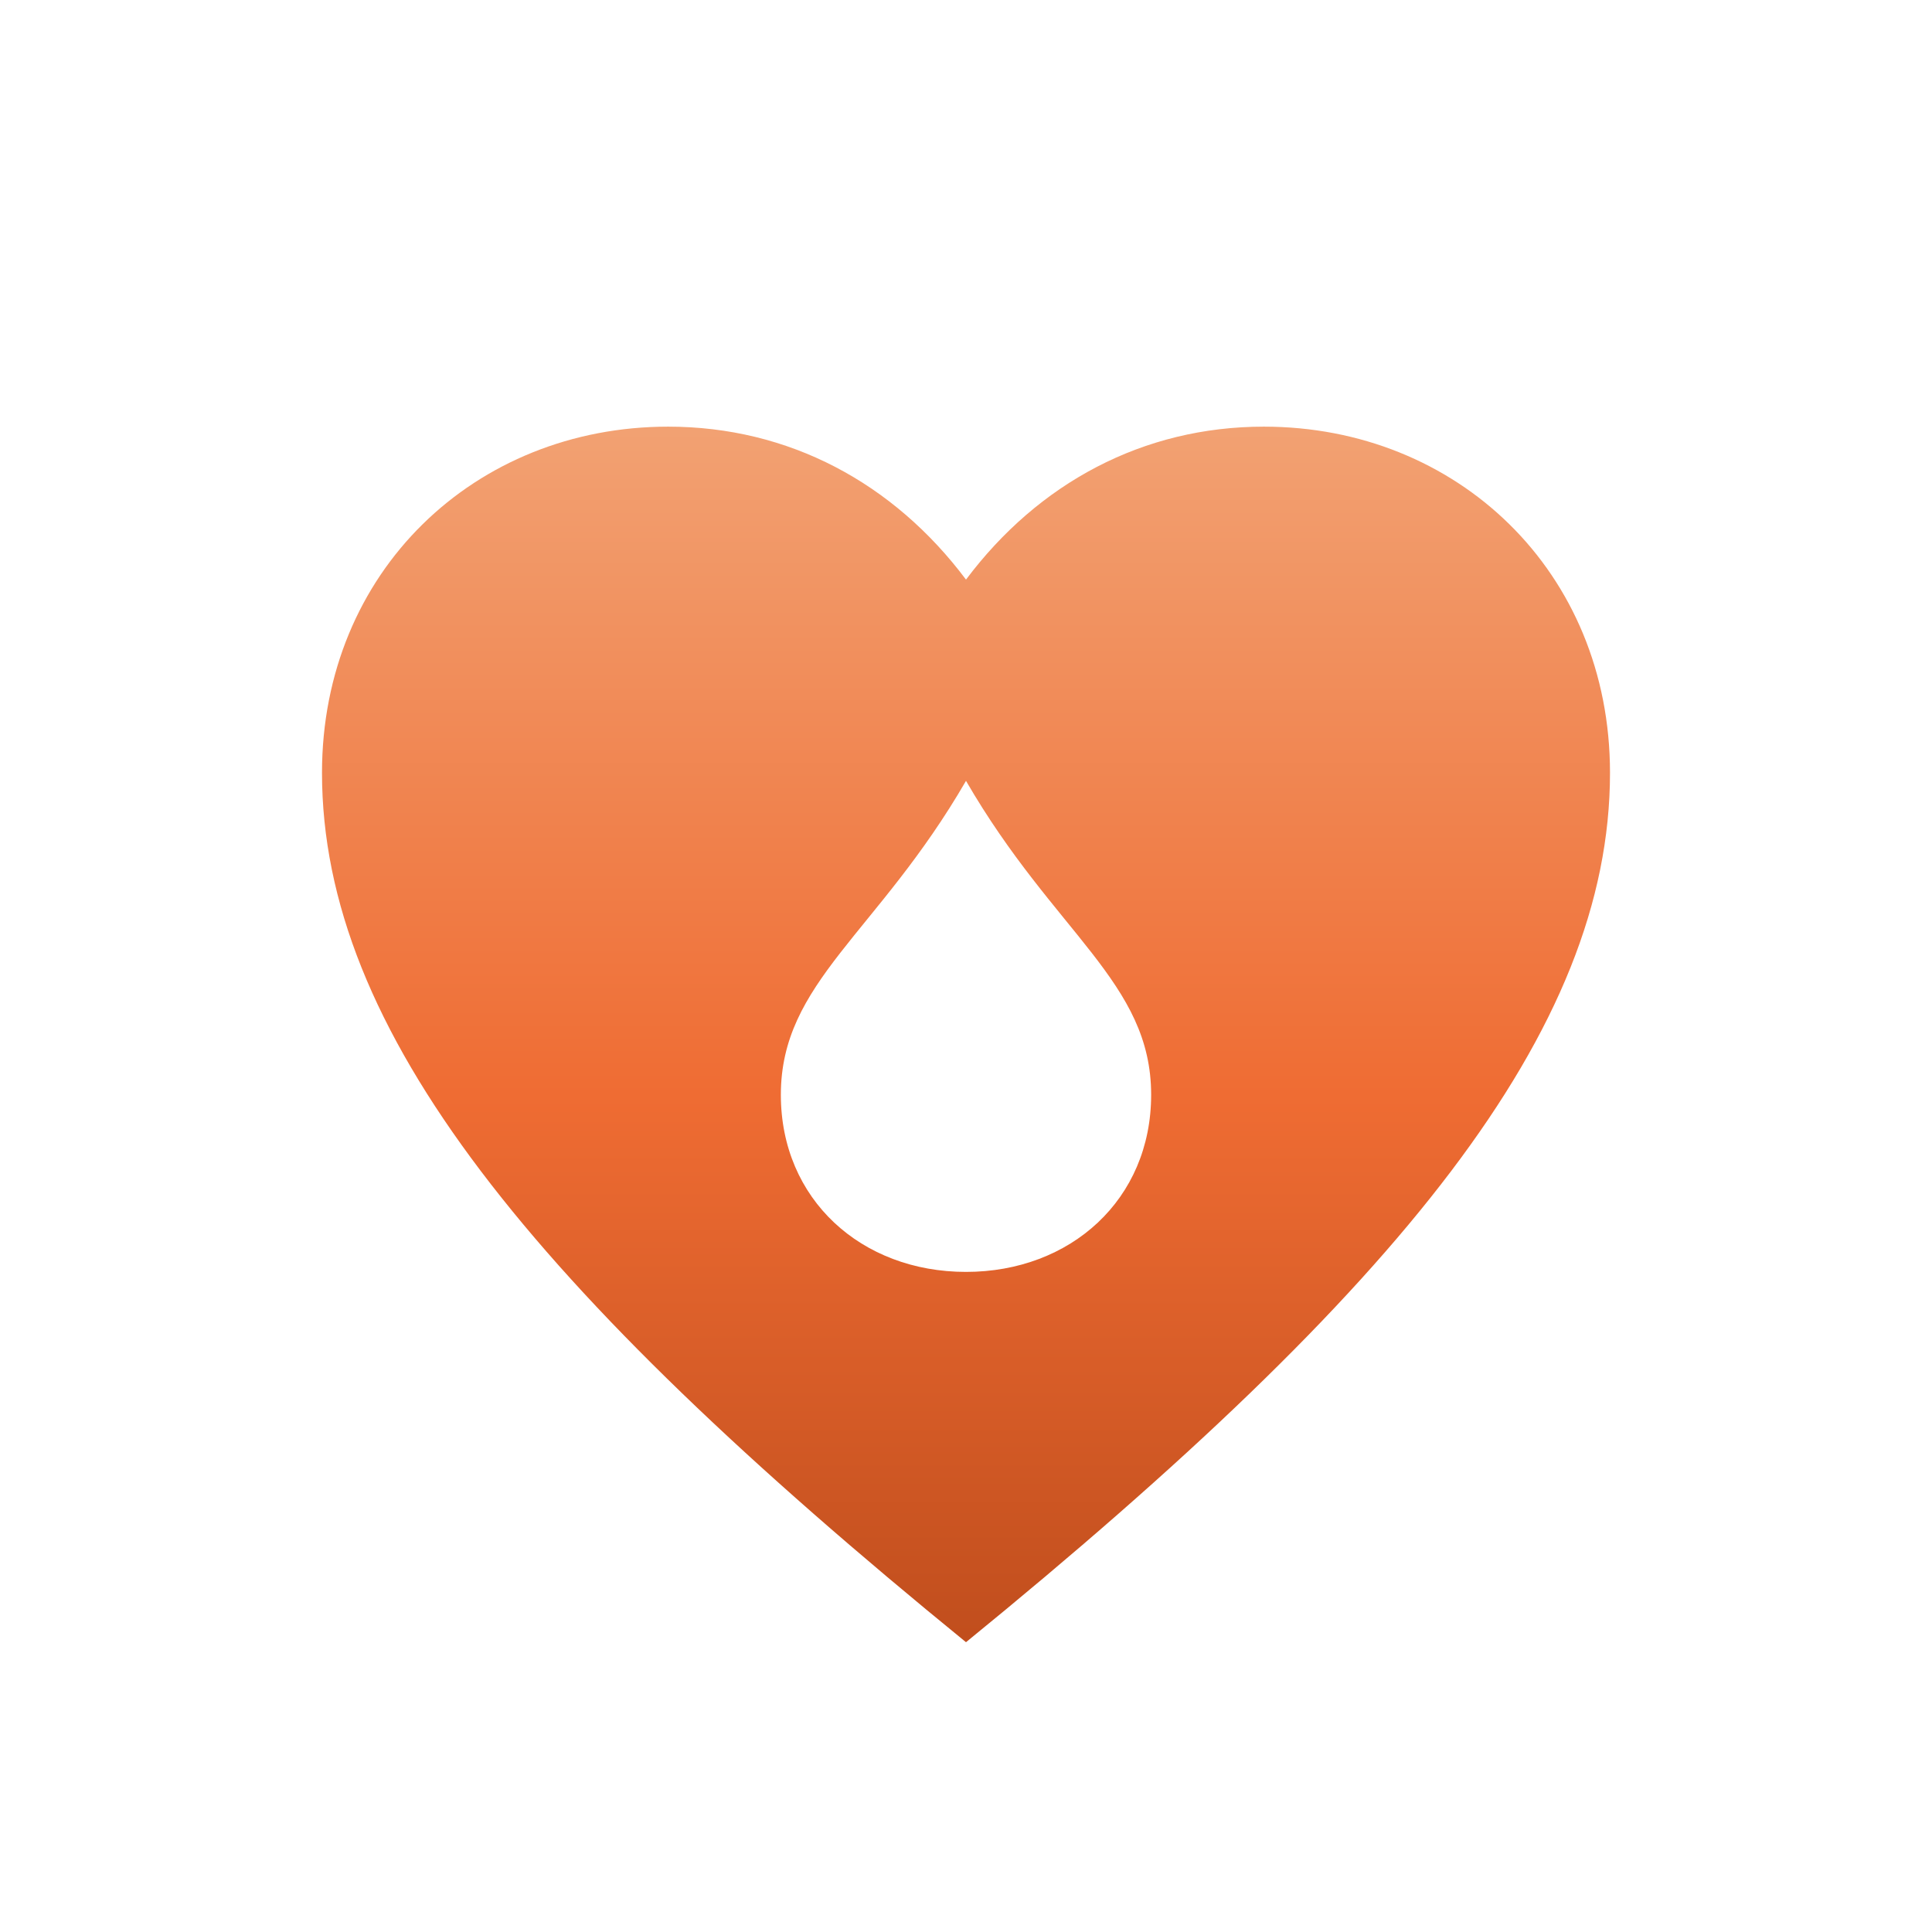
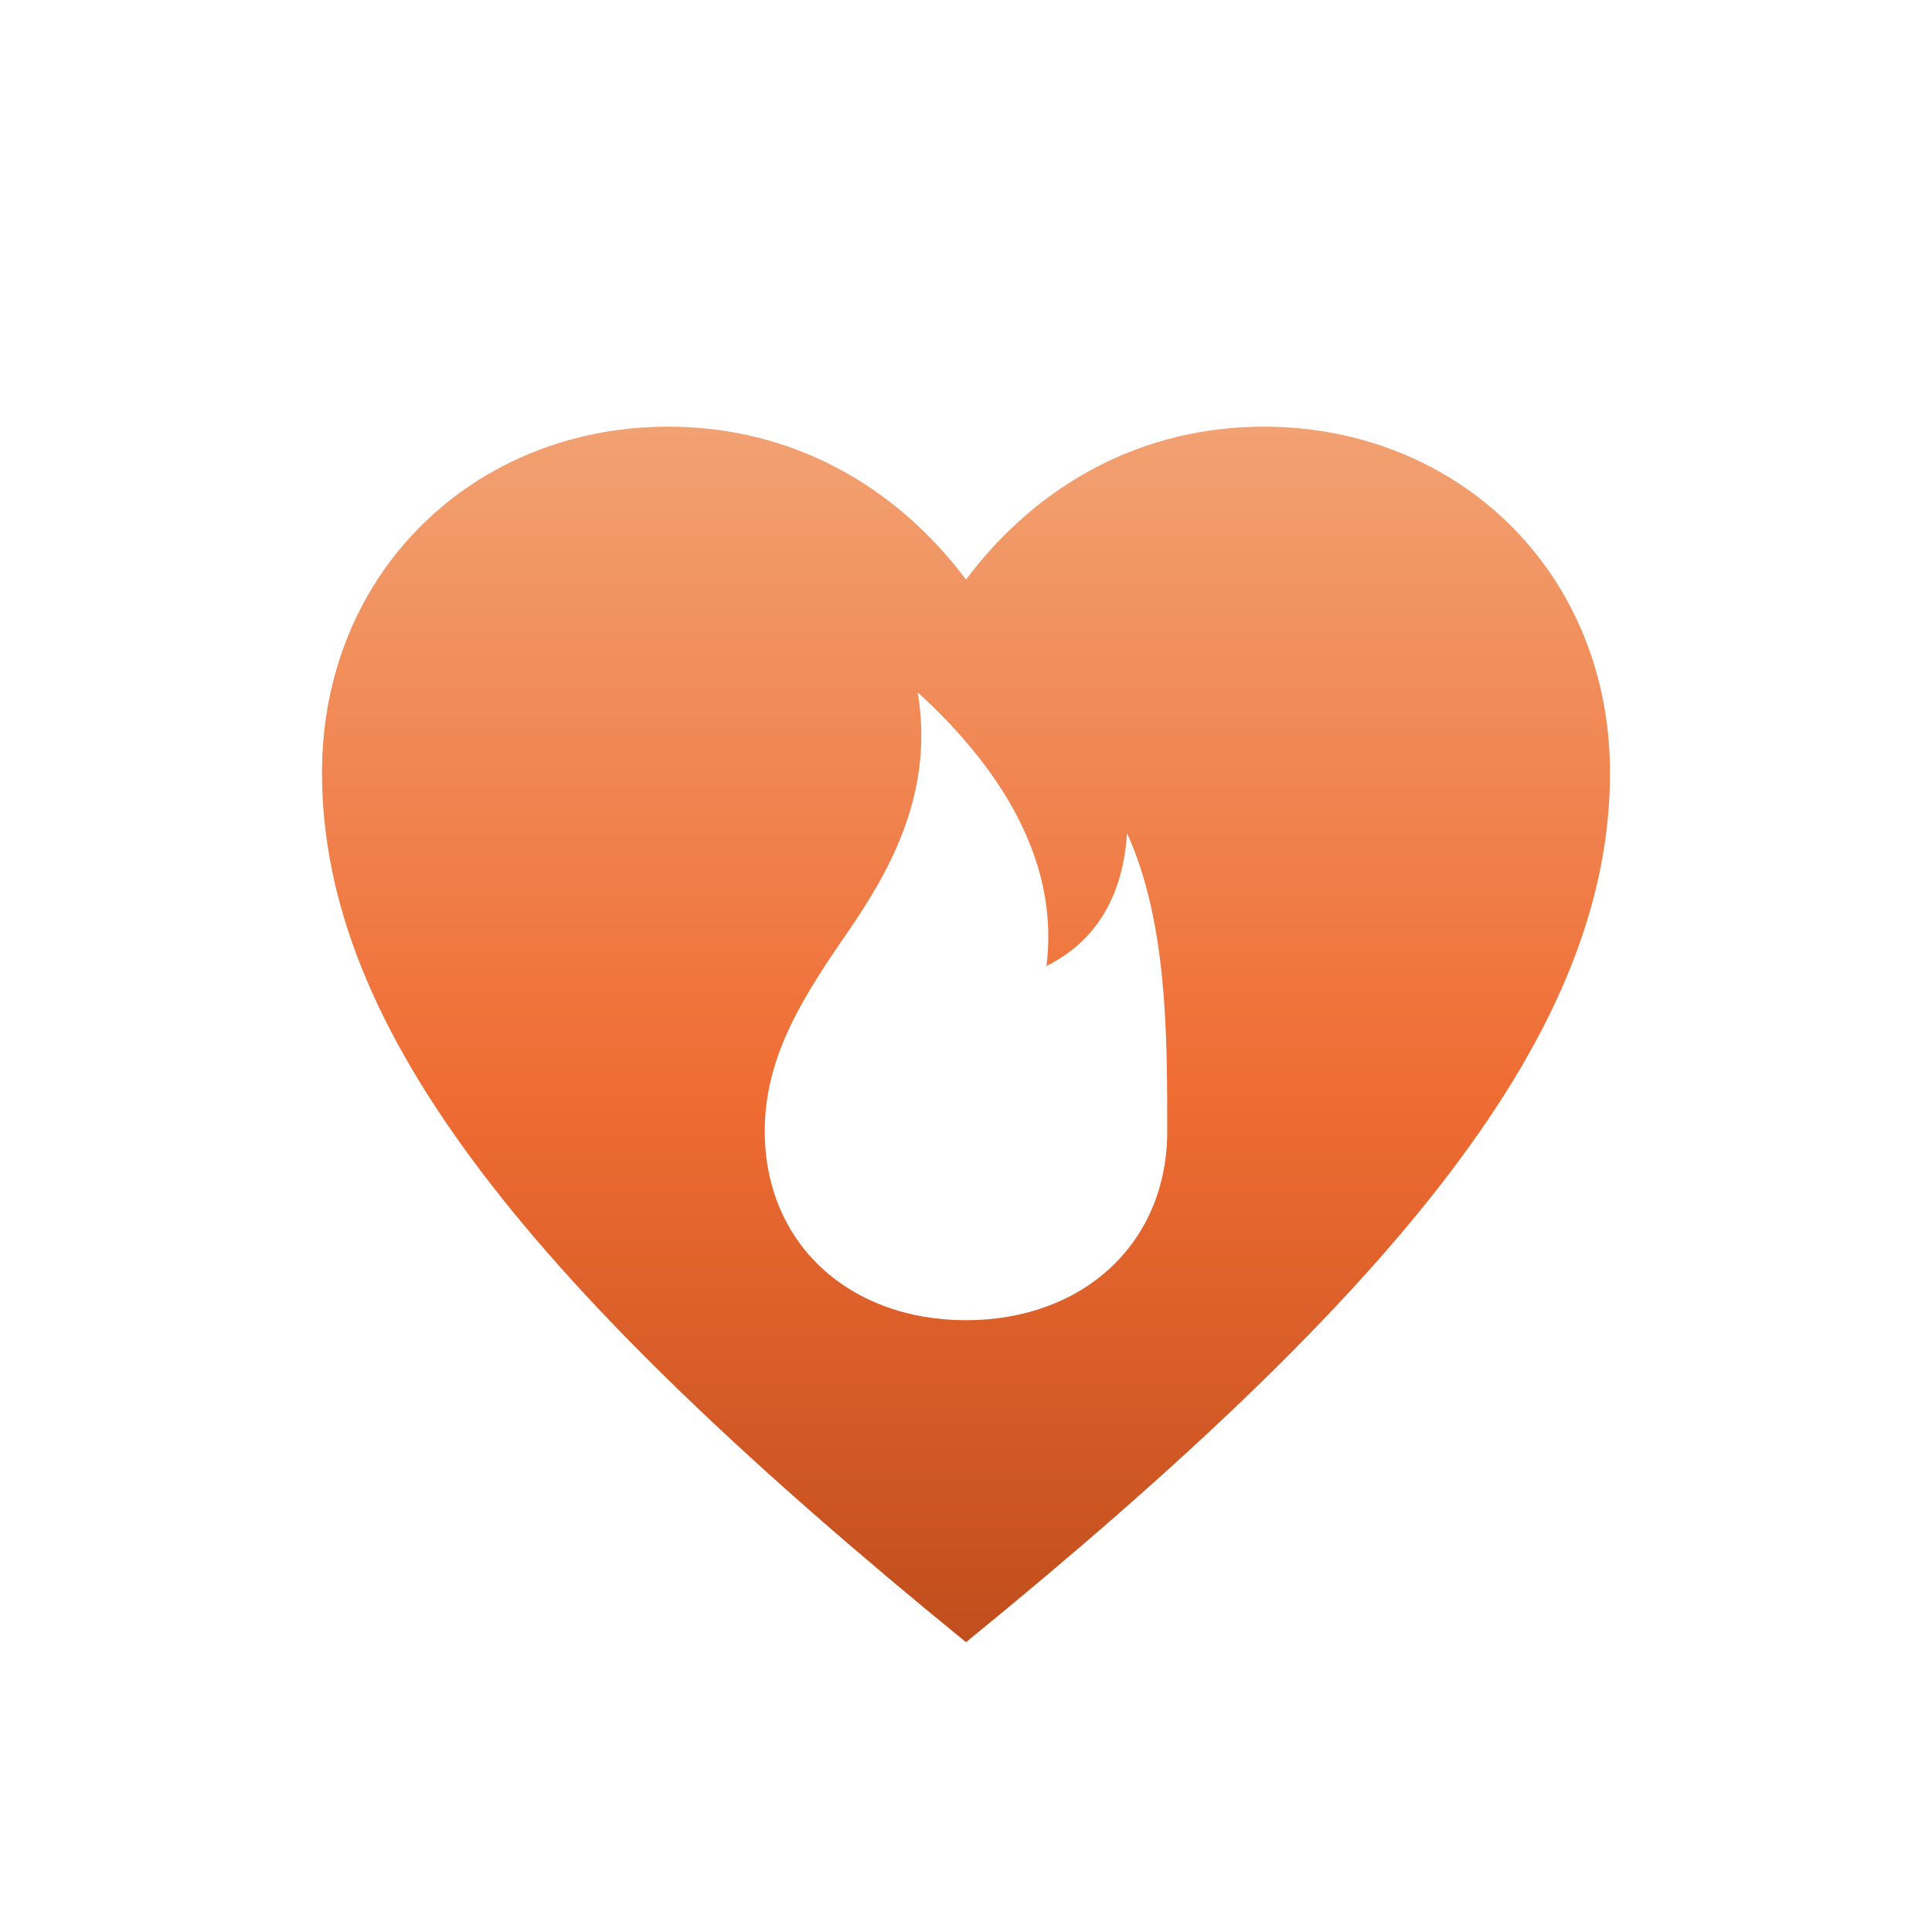
<svg xmlns="http://www.w3.org/2000/svg" viewBox="0 0 24 24">
  <defs>
    <linearGradient id="hearth-heartflame-file" x1="0" y1="0" x2="0" y2="1">
      <stop offset="0" stop-color="#f2a172" />
      <stop offset="0.55" stop-color="#ef6c33" />
      <stop offset="1" stop-color="#c14e1d" />
    </linearGradient>
  </defs>
-   <path fill="url(#hearth-heartflame-file)" fill-rule="evenodd" clip-rule="evenodd" d="M12 20.4C6.6 16 4 12.8 4 9.6 4 7.1 5.9 5.3 8.3 5.3c1.5 0 2.8.7 3.7 1.9.9-1.2 2.2-1.9 3.7-1.9 2.4 0 4.3 1.8 4.3 4.3 0 3.2-2.6 6.4-8 10.8zM12 15.8c1.3 0 2.3-.9 2.3-2.2 0-1.4-1.2-2-2.3-3.9-1.1 1.9-2.3 2.5-2.3 3.9 0 1.3 1 2.2 2.3 2.2z" />
+   <path fill="url(#hearth-heartflame-file)" fill-rule="evenodd" clip-rule="evenodd" d="M12 20.4C6.6 16 4 12.8 4 9.6 4 7.1 5.9 5.3 8.3 5.3c1.5 0 2.8.7 3.7 1.9.9-1.2 2.2-1.9 3.7-1.9 2.4 0 4.3 1.8 4.3 4.3 0 3.2-2.6 6.4-8 10.8zM12 16.4c-1.45 0-2.5-.95-2.5-2.35 0-.95.5-1.7 1.05-2.5.55-.8 1.05-1.75.85-2.95 1.15 1.05 1.75 2.2 1.6 3.4.6-.3.95-.85 1-1.65.5 1.1.5 2.5.5 3.7 0 1.4-1.05 2.35-2.5 2.35z" />
</svg>
